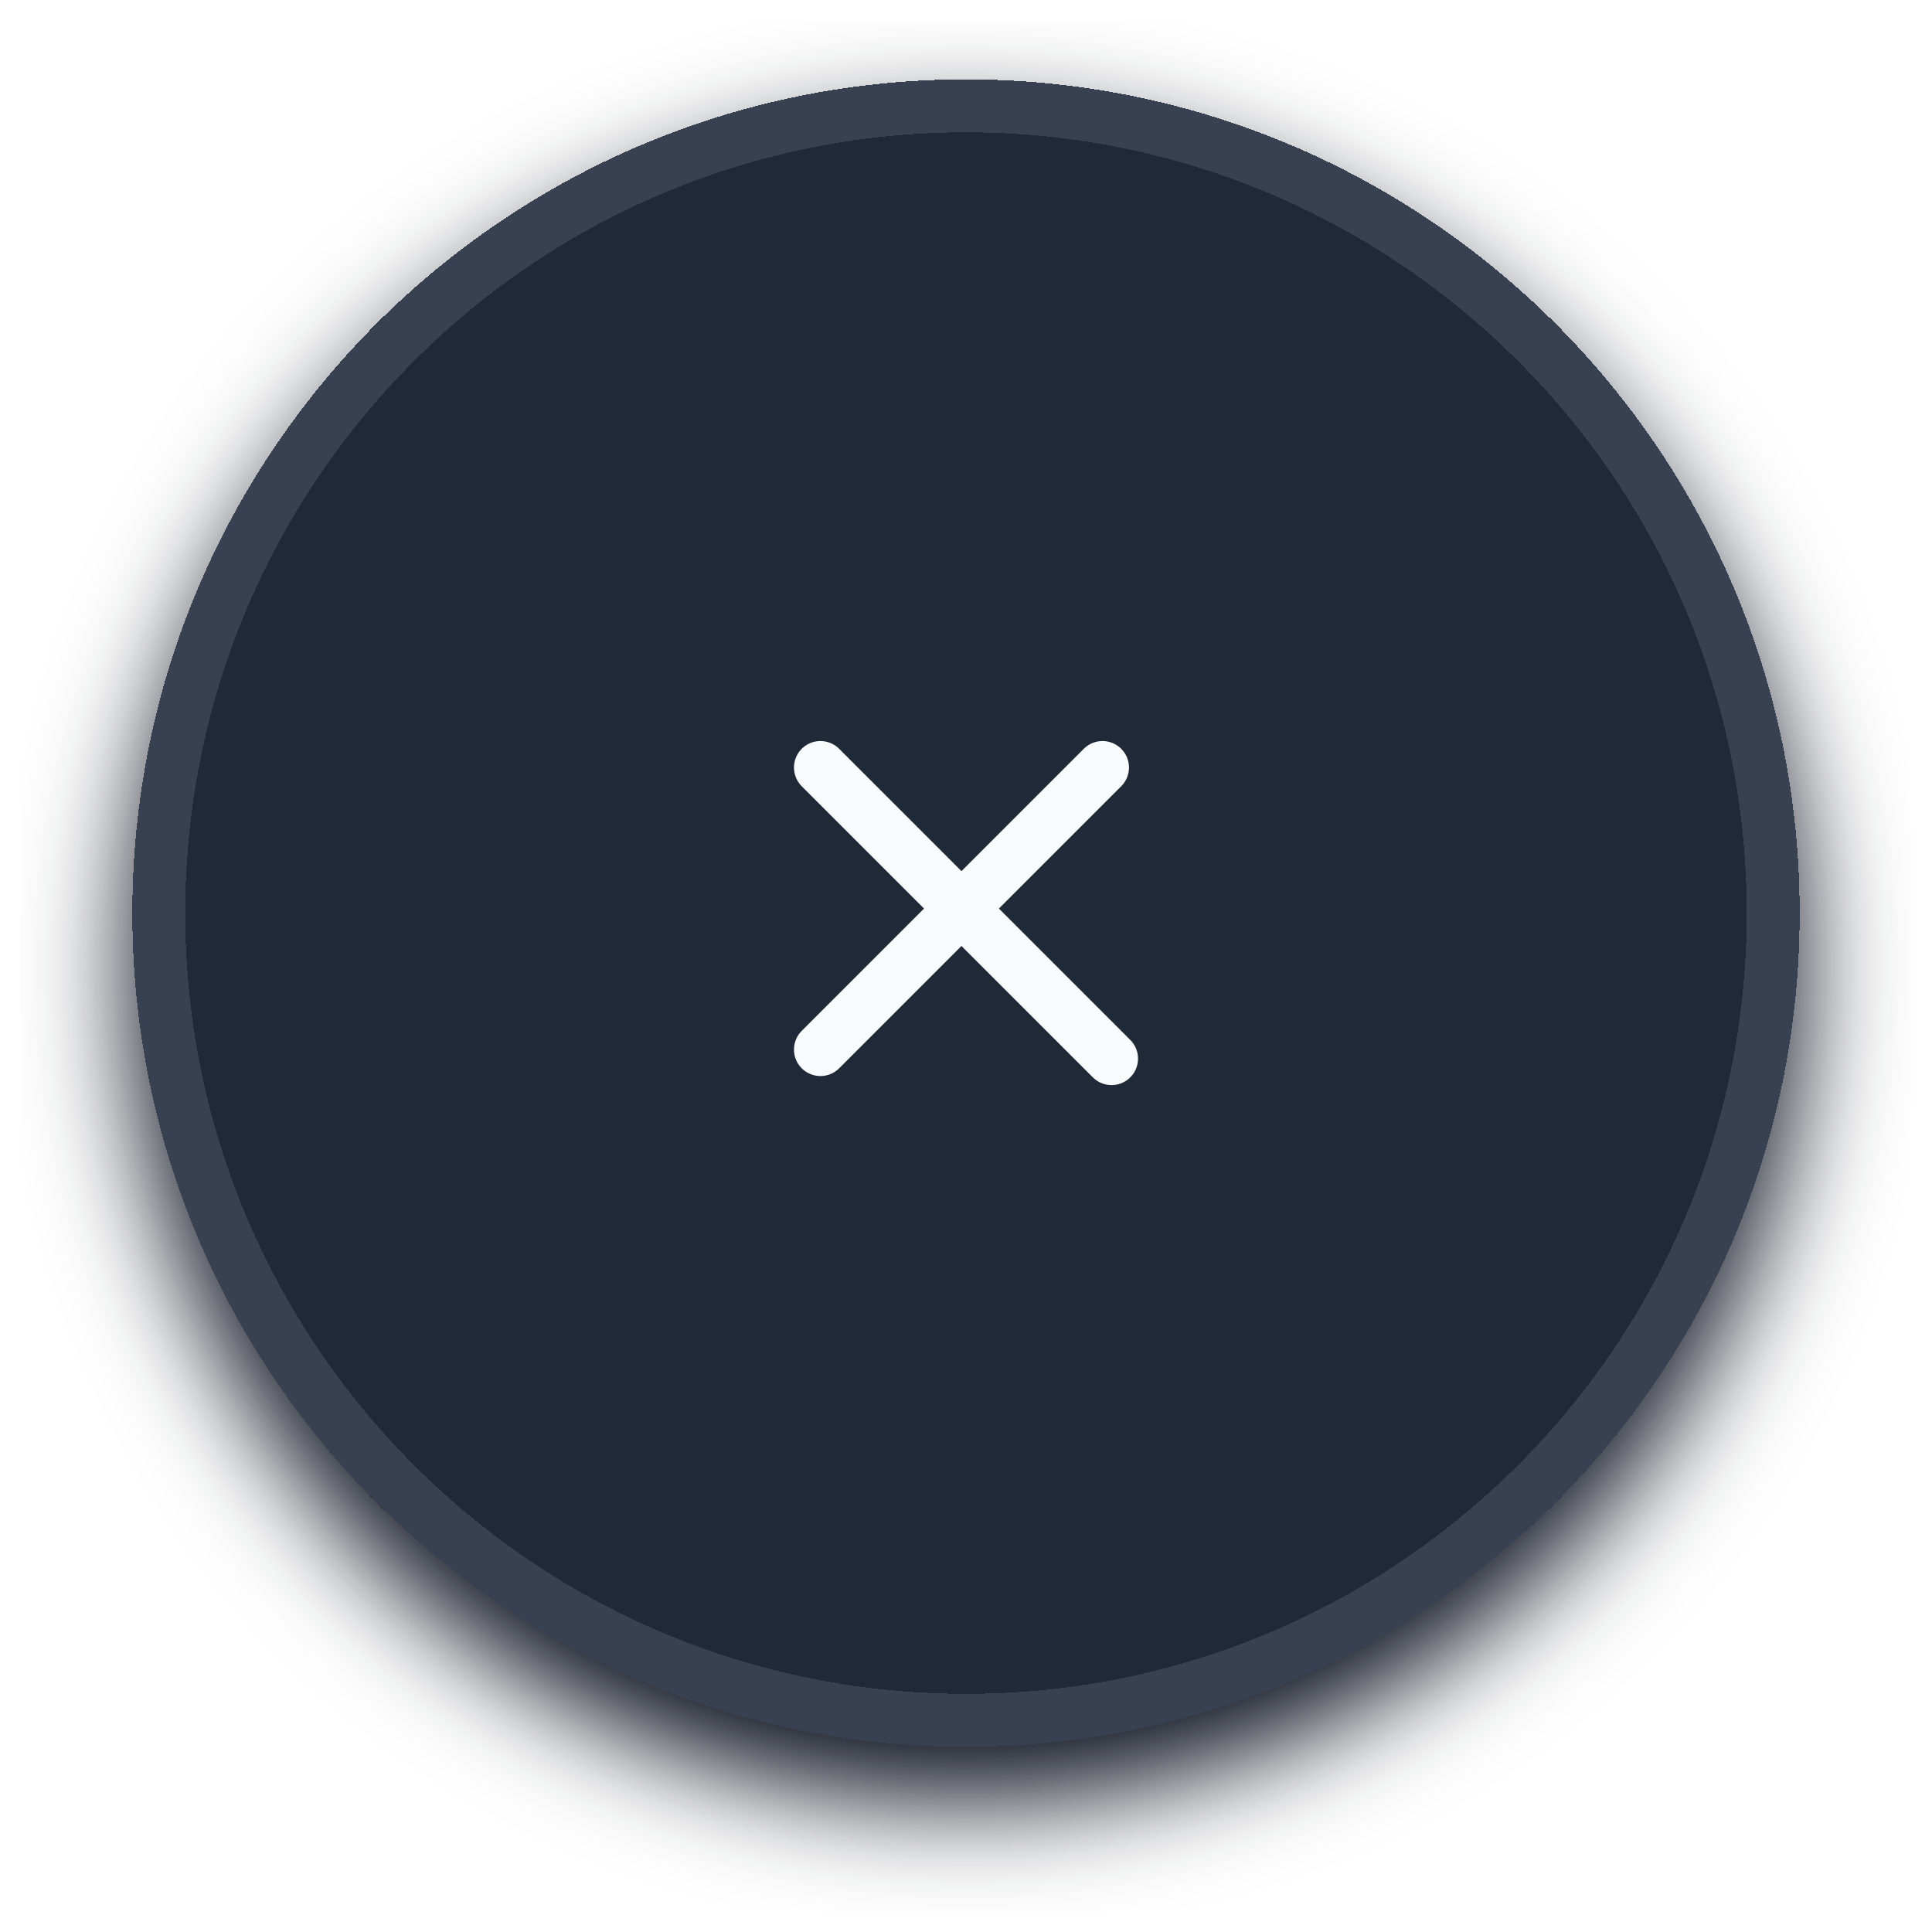
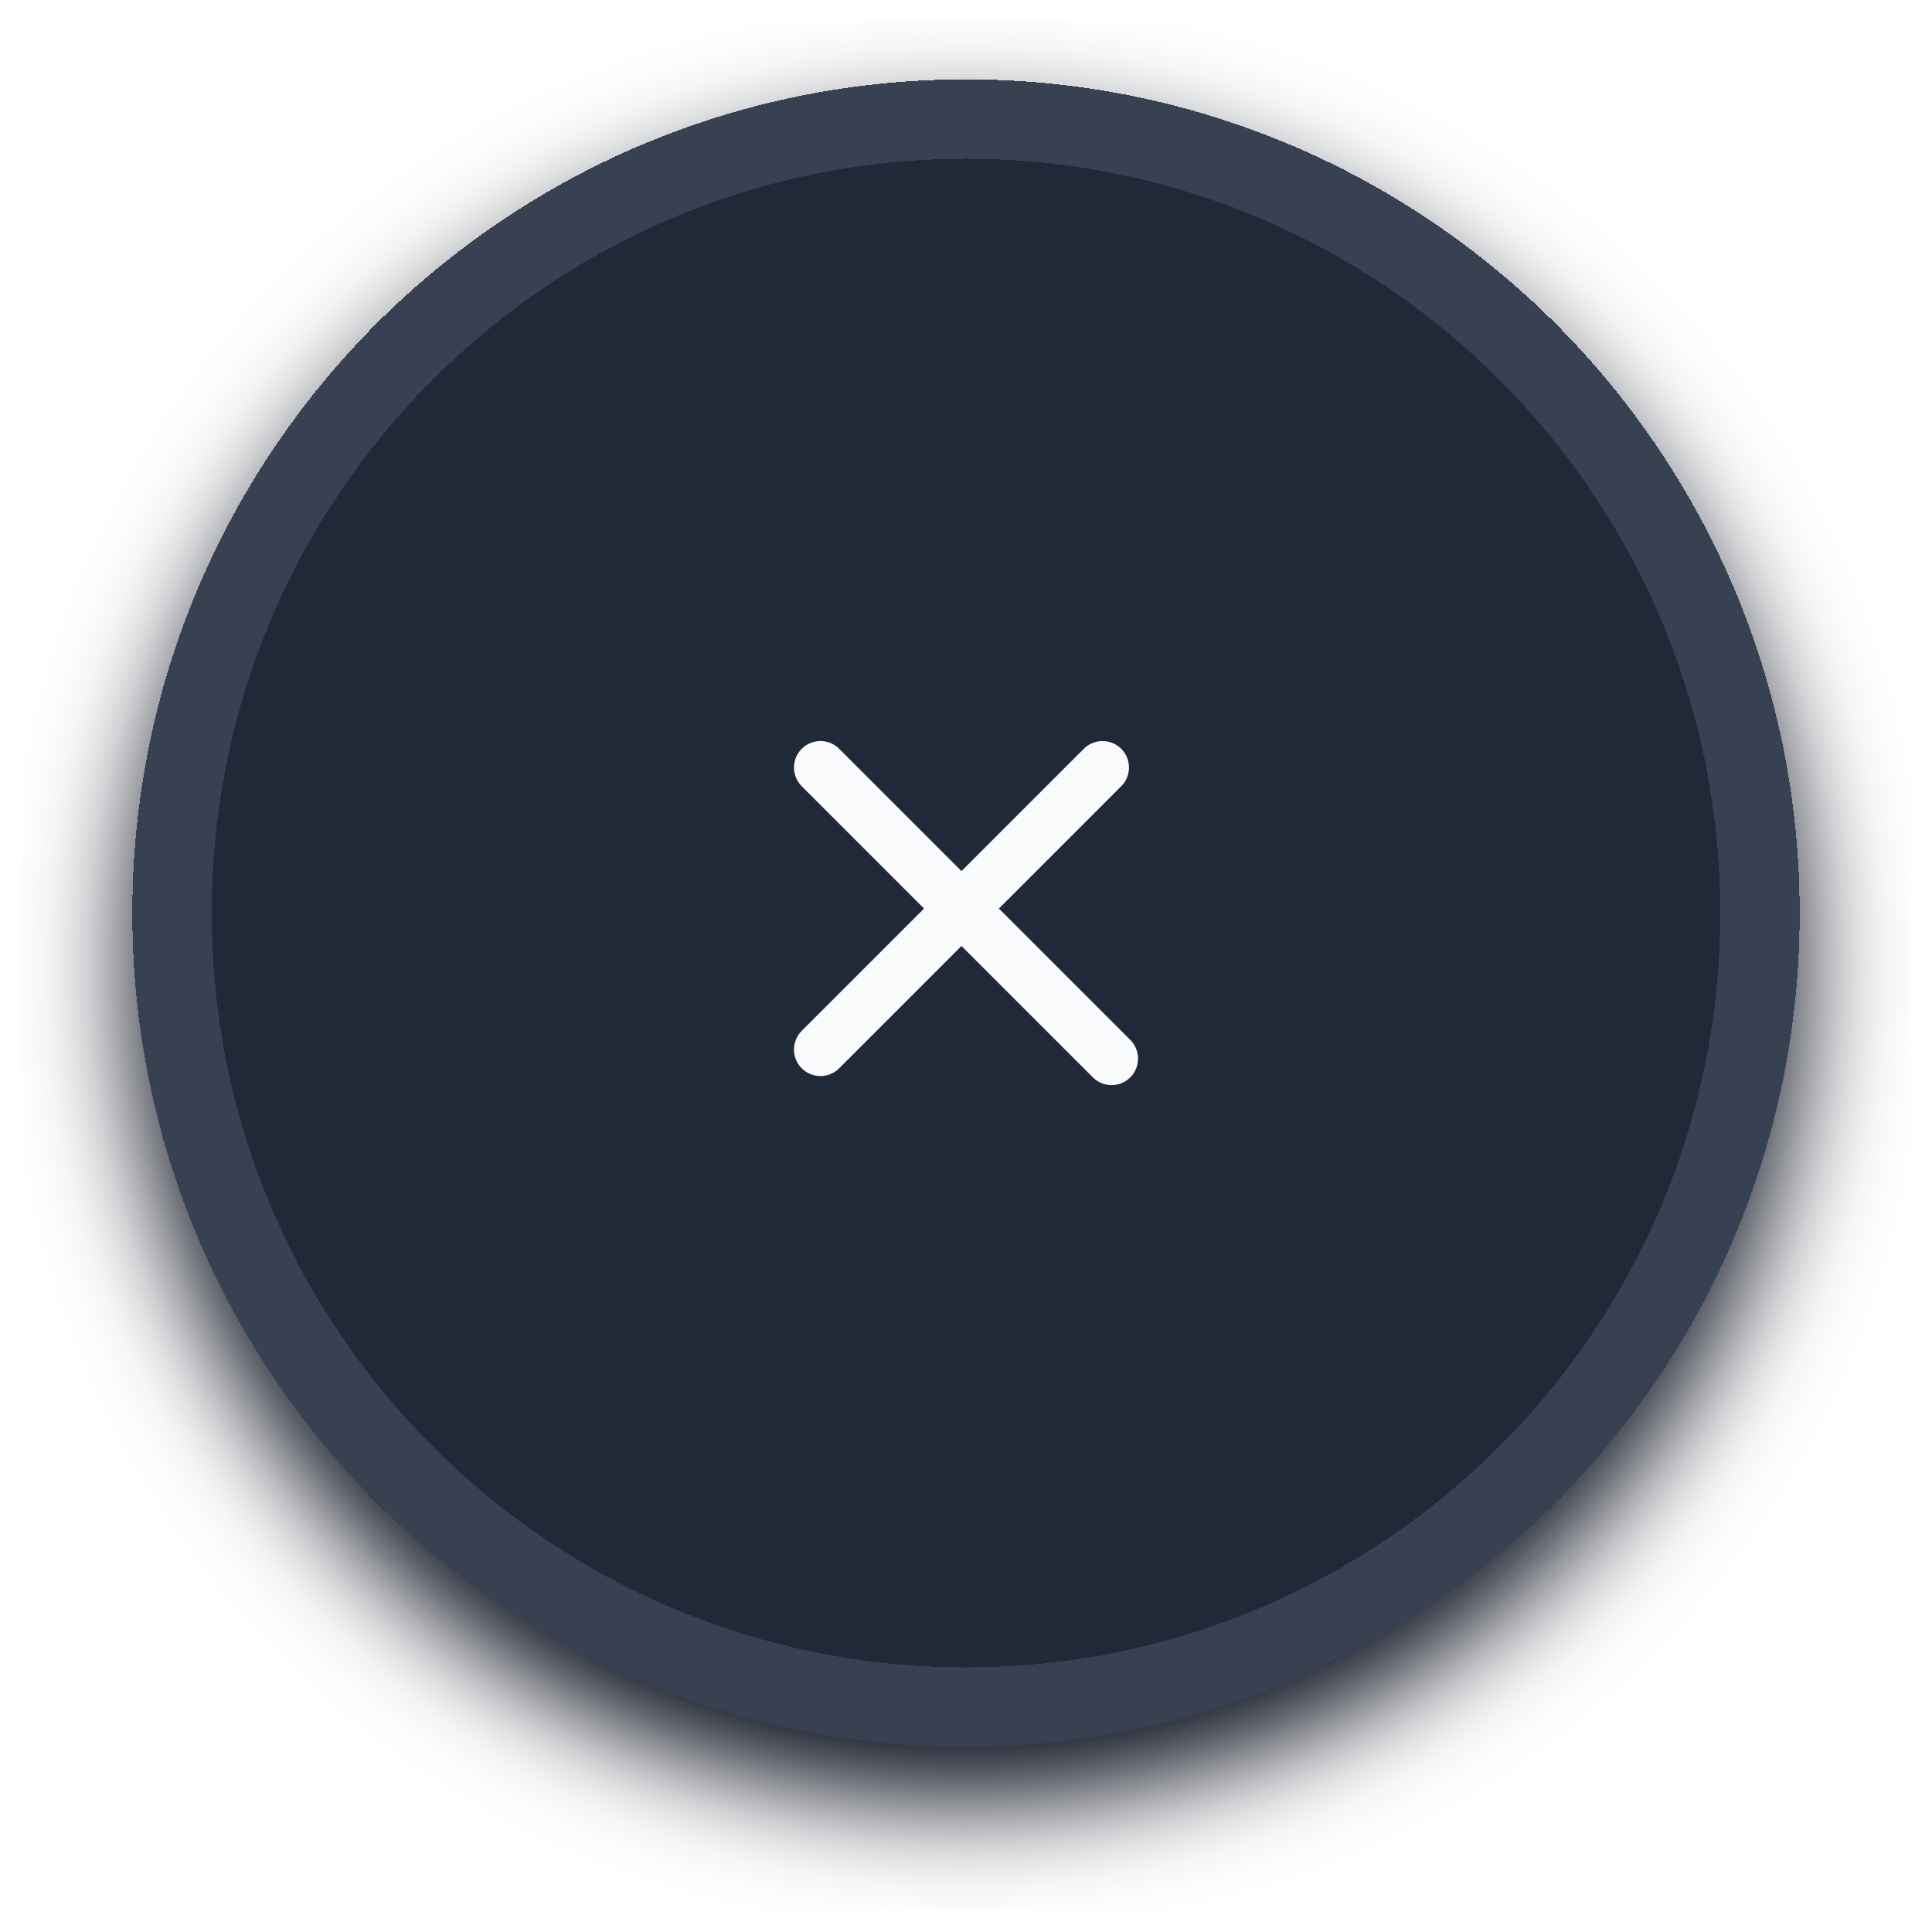
<svg xmlns="http://www.w3.org/2000/svg" width="73" height="73" viewBox="0 0 73 73" fill="none">
  <g filter="url(#filter0_d_220_728)">
    <rect x="5" y="3" width="63" height="63" rx="31.5" fill="#1F2937" shape-rendering="crispEdges" />
-     <rect x="6" y="4" width="61" height="61" rx="30.5" stroke="#374151" stroke-width="2" shape-rendering="crispEdges" />
+     <rect x="6.5" y="4.5" width="60" height="60" rx="30" stroke="#374151" stroke-width="3" shape-rendering="crispEdges" />
    <path d="M31 39.658L41.658 29" stroke="#F9FAFB" stroke-width="2" stroke-linecap="round" stroke-linejoin="round" />
    <path d="M42 40L31 29" stroke="#F9FAFB" stroke-width="2" stroke-linecap="round" stroke-linejoin="round" />
  </g>
  <defs>
    <filter id="filter0_d_220_728" x="0.8" y="0.8" width="71.4" height="71.4" filterUnits="userSpaceOnUse" color-interpolation-filters="sRGB">
      <feFlood flood-opacity="0" result="BackgroundImageFix" />
      <feColorMatrix in="SourceAlpha" type="matrix" values="0 0 0 0 0 0 0 0 0 0 0 0 0 0 0 0 0 0 127 0" result="hardAlpha" />
      <feOffset dy="2" />
      <feGaussianBlur stdDeviation="2.1" />
      <feComposite in2="hardAlpha" operator="out" />
      <feColorMatrix type="matrix" values="0 0 0 0 0.035 0 0 0 0 0.055 0 0 0 0 0.106 0 0 0 1 0" />
      <feBlend mode="normal" in2="BackgroundImageFix" result="effect1_dropShadow_220_728" />
      <feBlend mode="normal" in="SourceGraphic" in2="effect1_dropShadow_220_728" result="shape" />
    </filter>
  </defs>
</svg>
